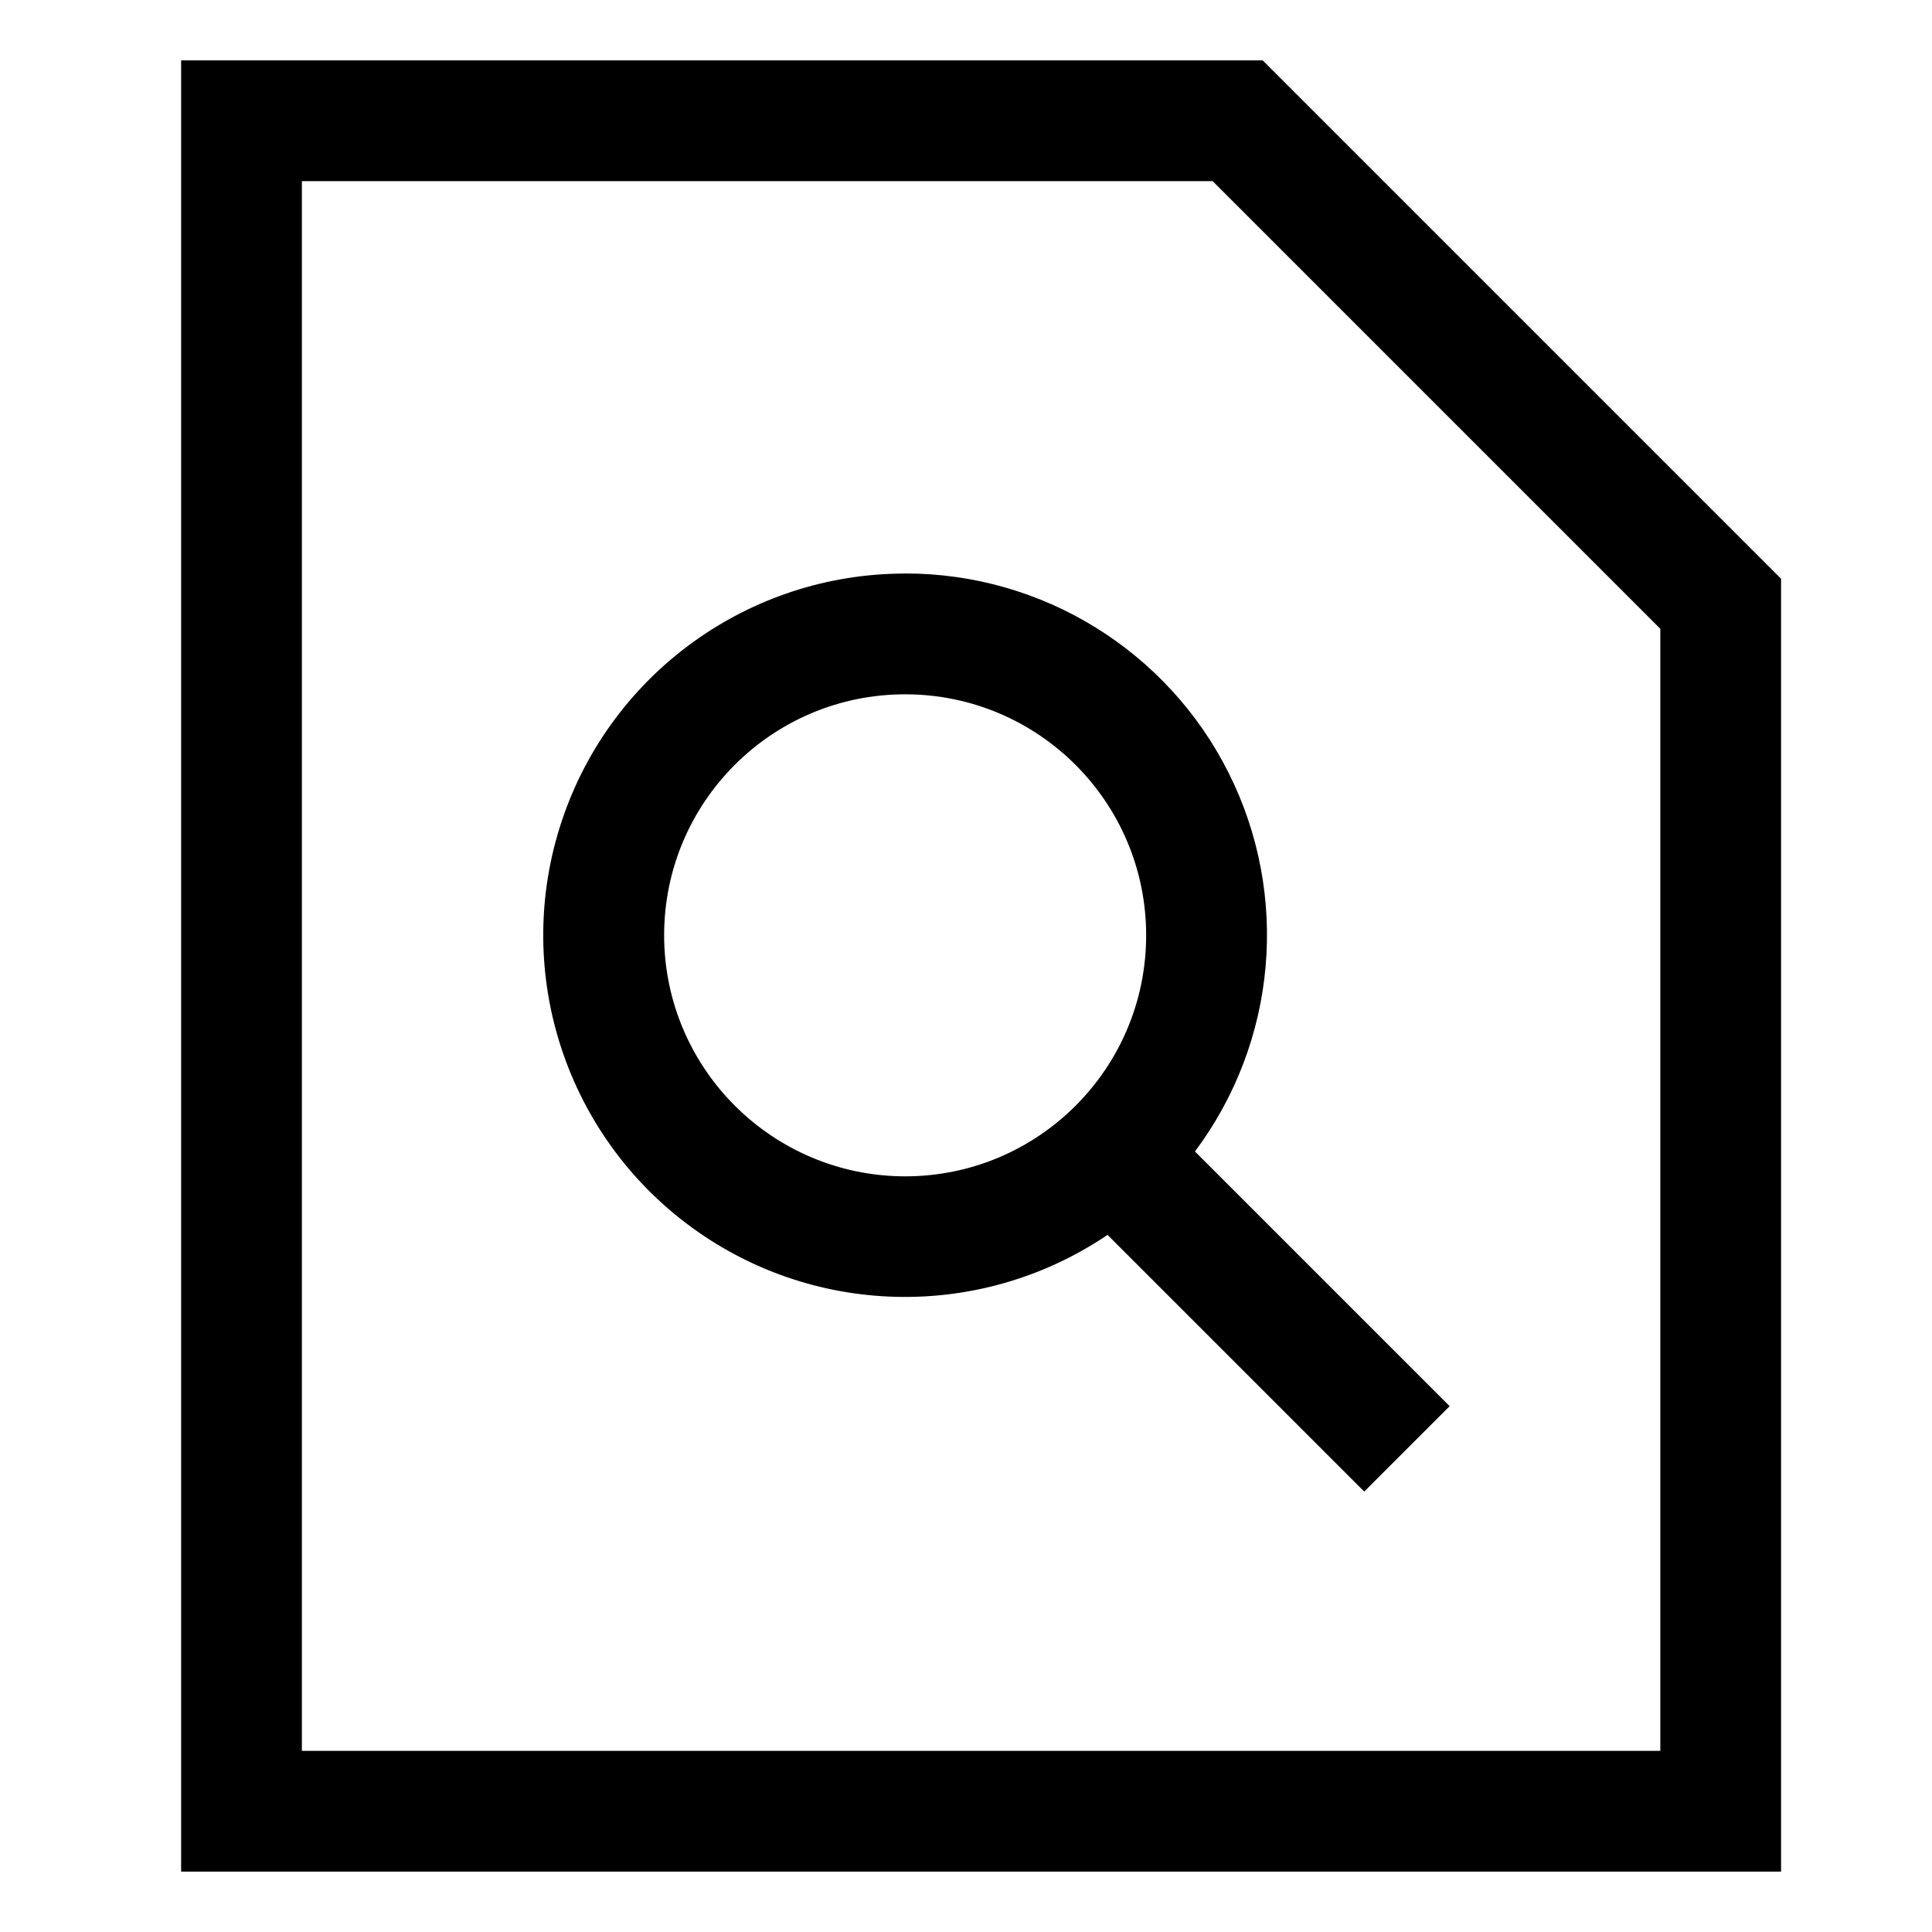
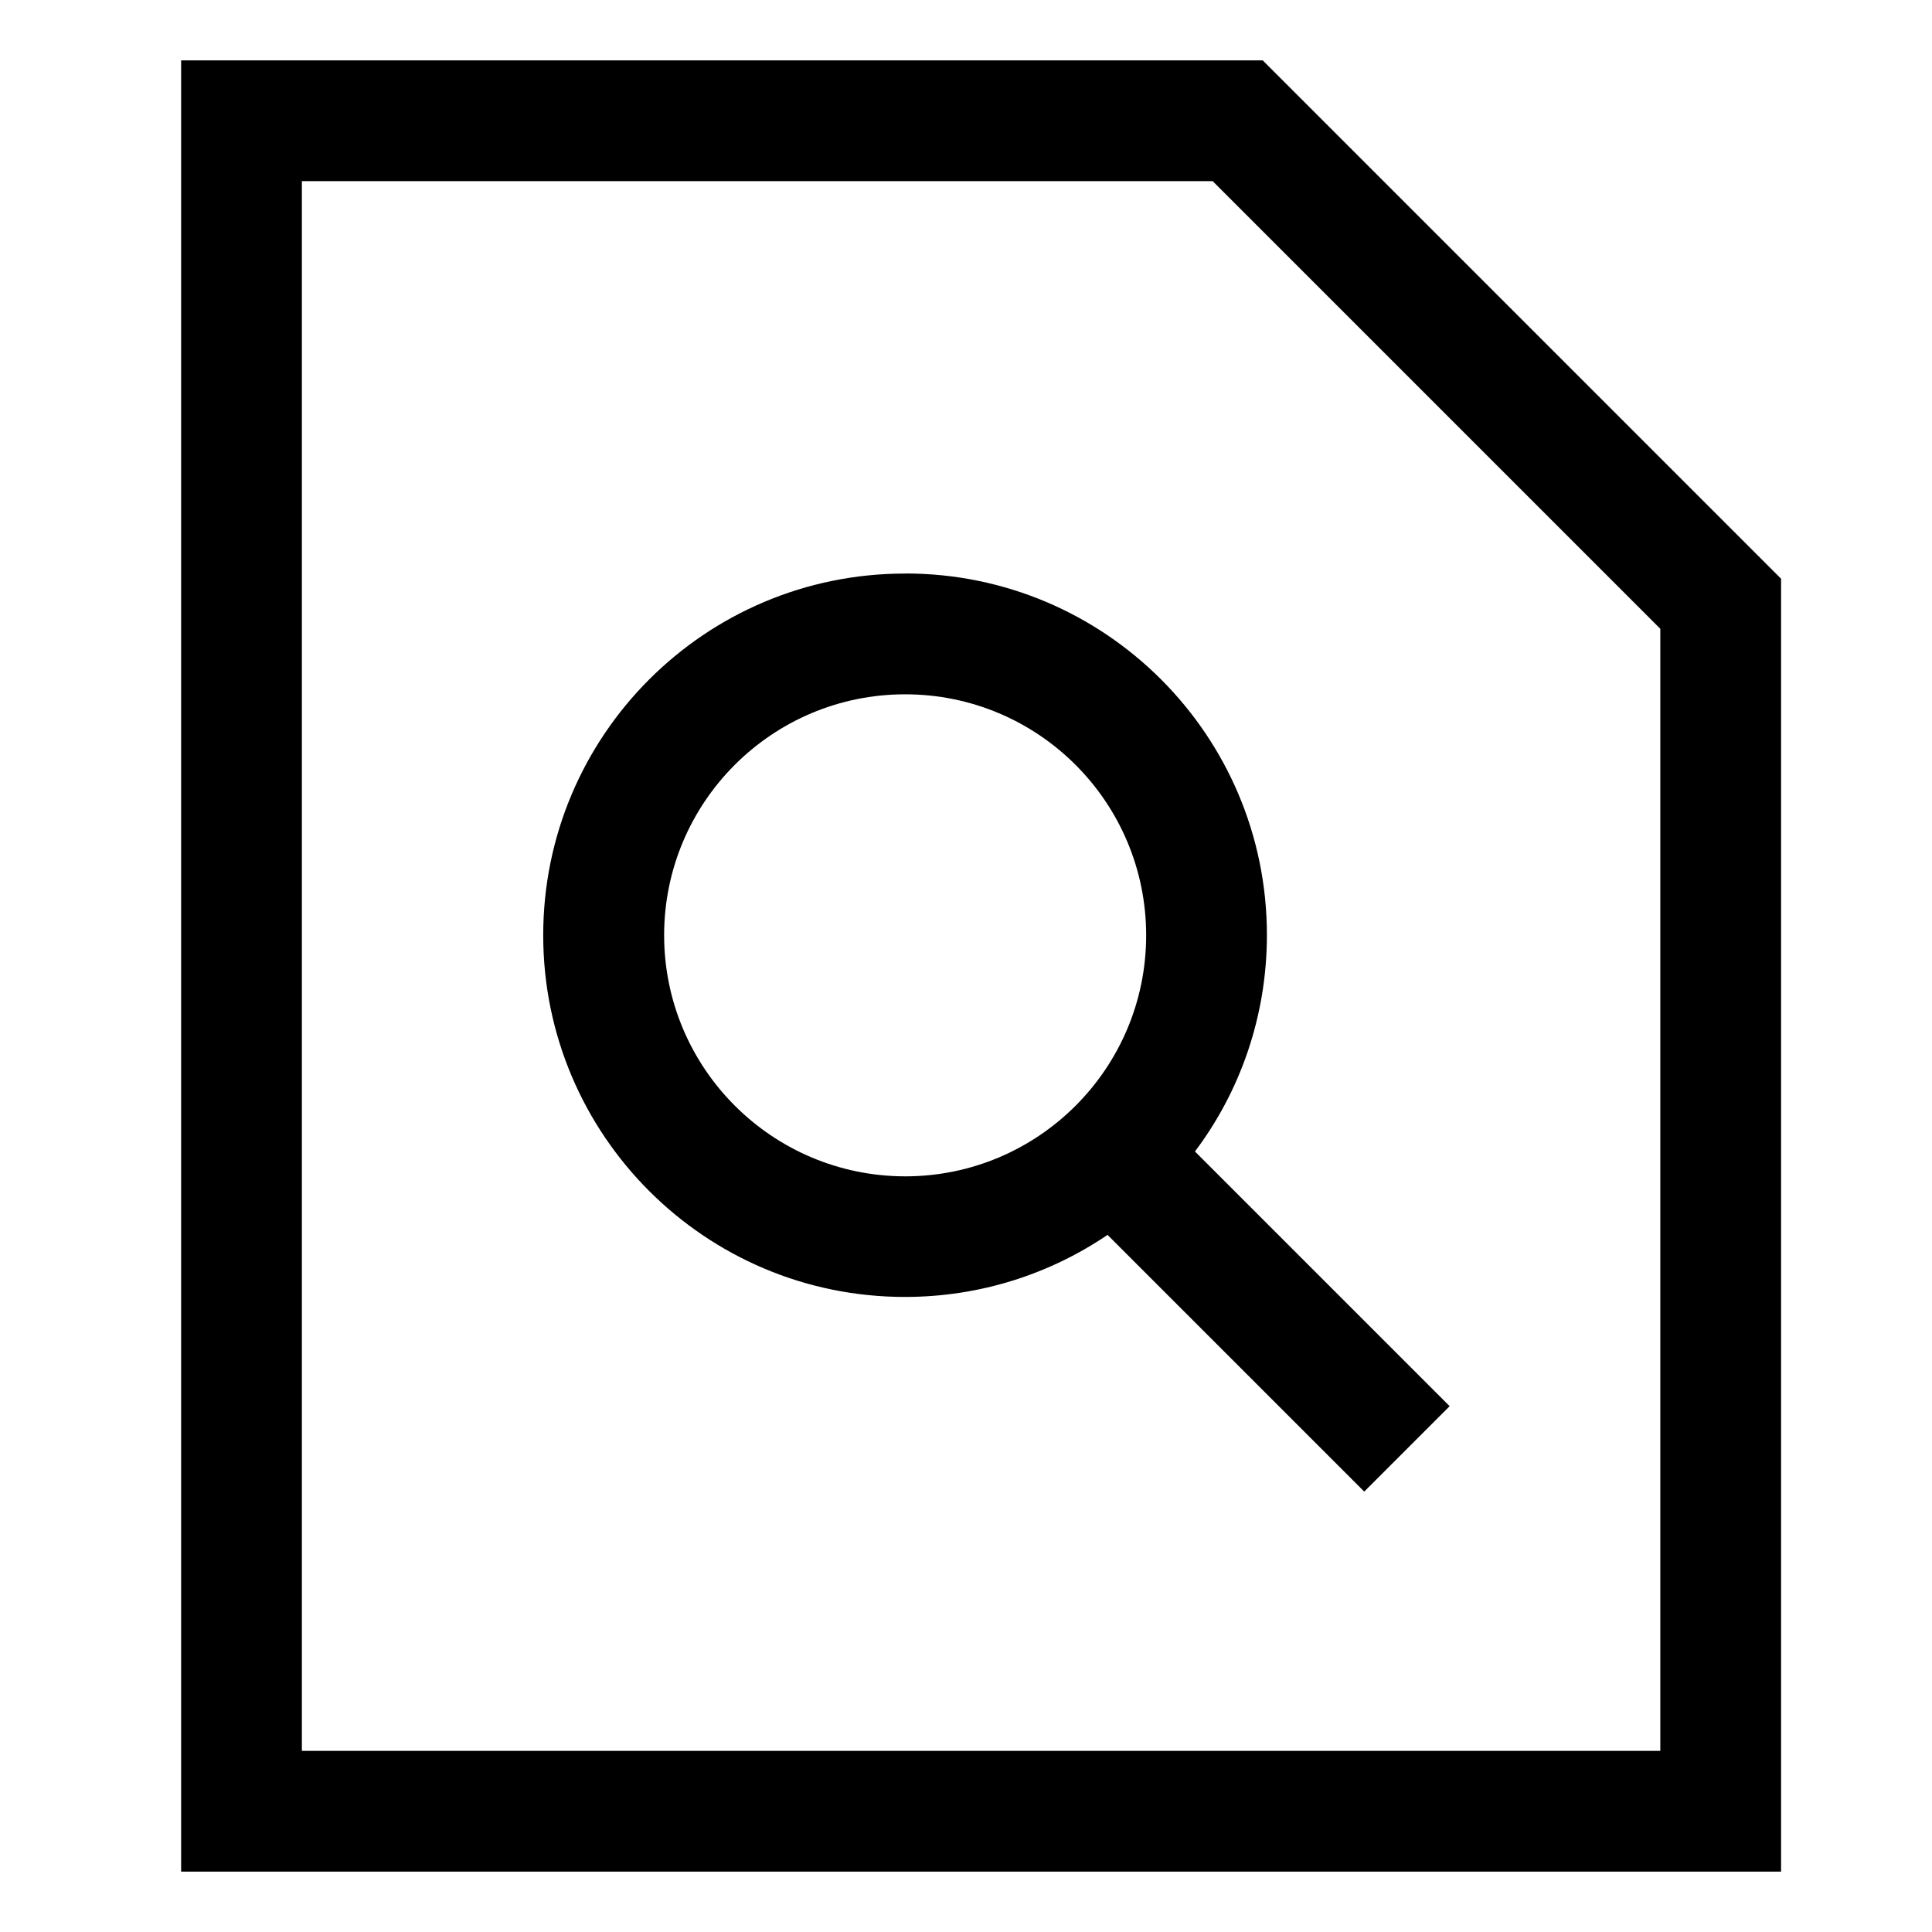
- <svg xmlns="http://www.w3.org/2000/svg" width="24" height="24" viewBox="0 0 24 24">
-   <path d="M15.686.75H2.25v22.5h19.875V7.189zm4.939 21H3.75V2.25h11.314l5.561 5.561z" />
-   <path d="M11.244 7.125h-.003a4.493 4.493 0 102.532 8.205l-.015.01 3.189 3.189 1.061-1.061-3.164-3.164a4.49 4.49 0 00-3.597-7.18h-.002zM8.25 11.619a2.994 2.994 0 112.994 2.994A2.998 2.998 0 018.25 11.62z" />
+ <svg xmlns="http://www.w3.org/2000/svg" version="1.1" width="24" height="24" viewBox="0 0 24 24">
+   <path d="M15.686 0.75h-13.436v22.5h19.875v-16.061zM20.625 21.75h-16.875v-19.5h11.314l5.561 5.561z" />
+   <path d="M11.244 7.125c-0.001 0-0.002 0-0.003 0-2.482 0-4.493 2.012-4.493 4.493s2.012 4.493 4.493 4.493c0.939 0 1.811-0.288 2.532-0.781l-0.015 0.010 3.189 3.189 1.061-1.061-3.164-3.164c0.558-0.74 0.894-1.676 0.894-2.689 0-2.481-2.011-4.491-4.491-4.491-0.001 0-0.002 0-0.002 0h0zM8.25 11.619c0 0 0-0 0-0 0-1.653 1.34-2.994 2.994-2.994s2.994 1.34 2.994 2.994c0 1.653-1.34 2.994-2.994 2.994 0 0 0 0 0 0v0c-1.652-0.002-2.992-1.341-2.994-2.993v-0z" />
</svg>
